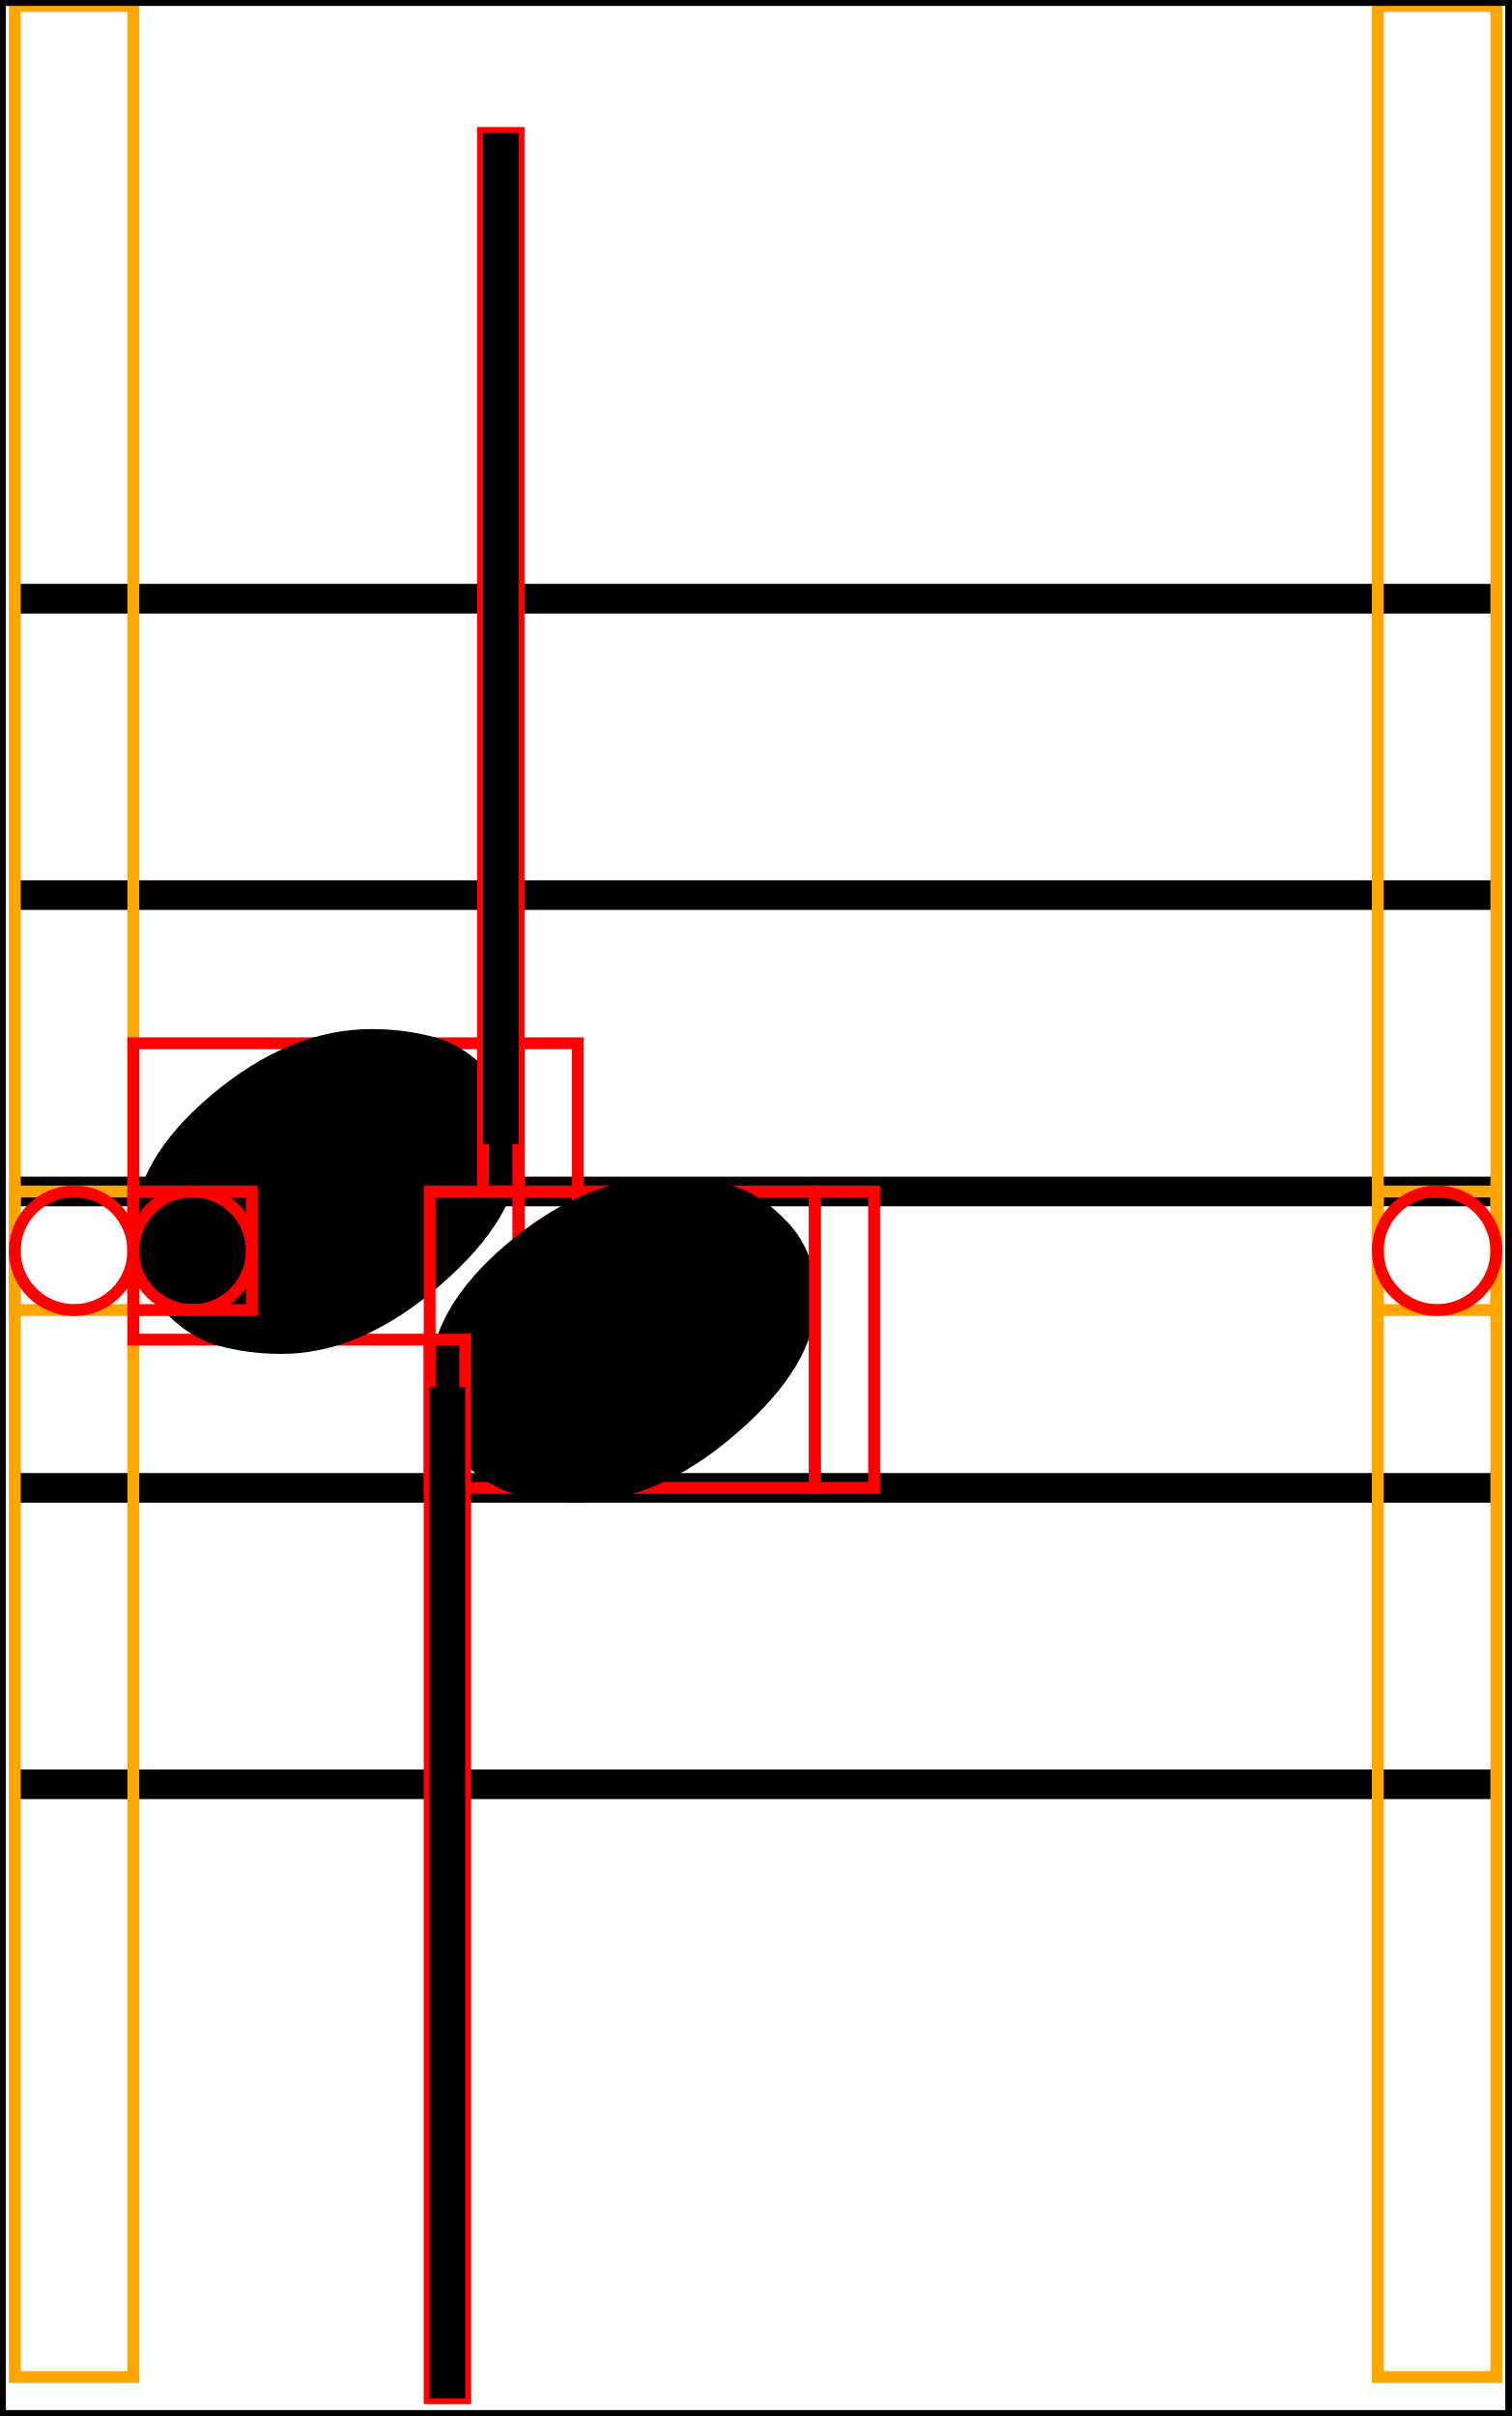
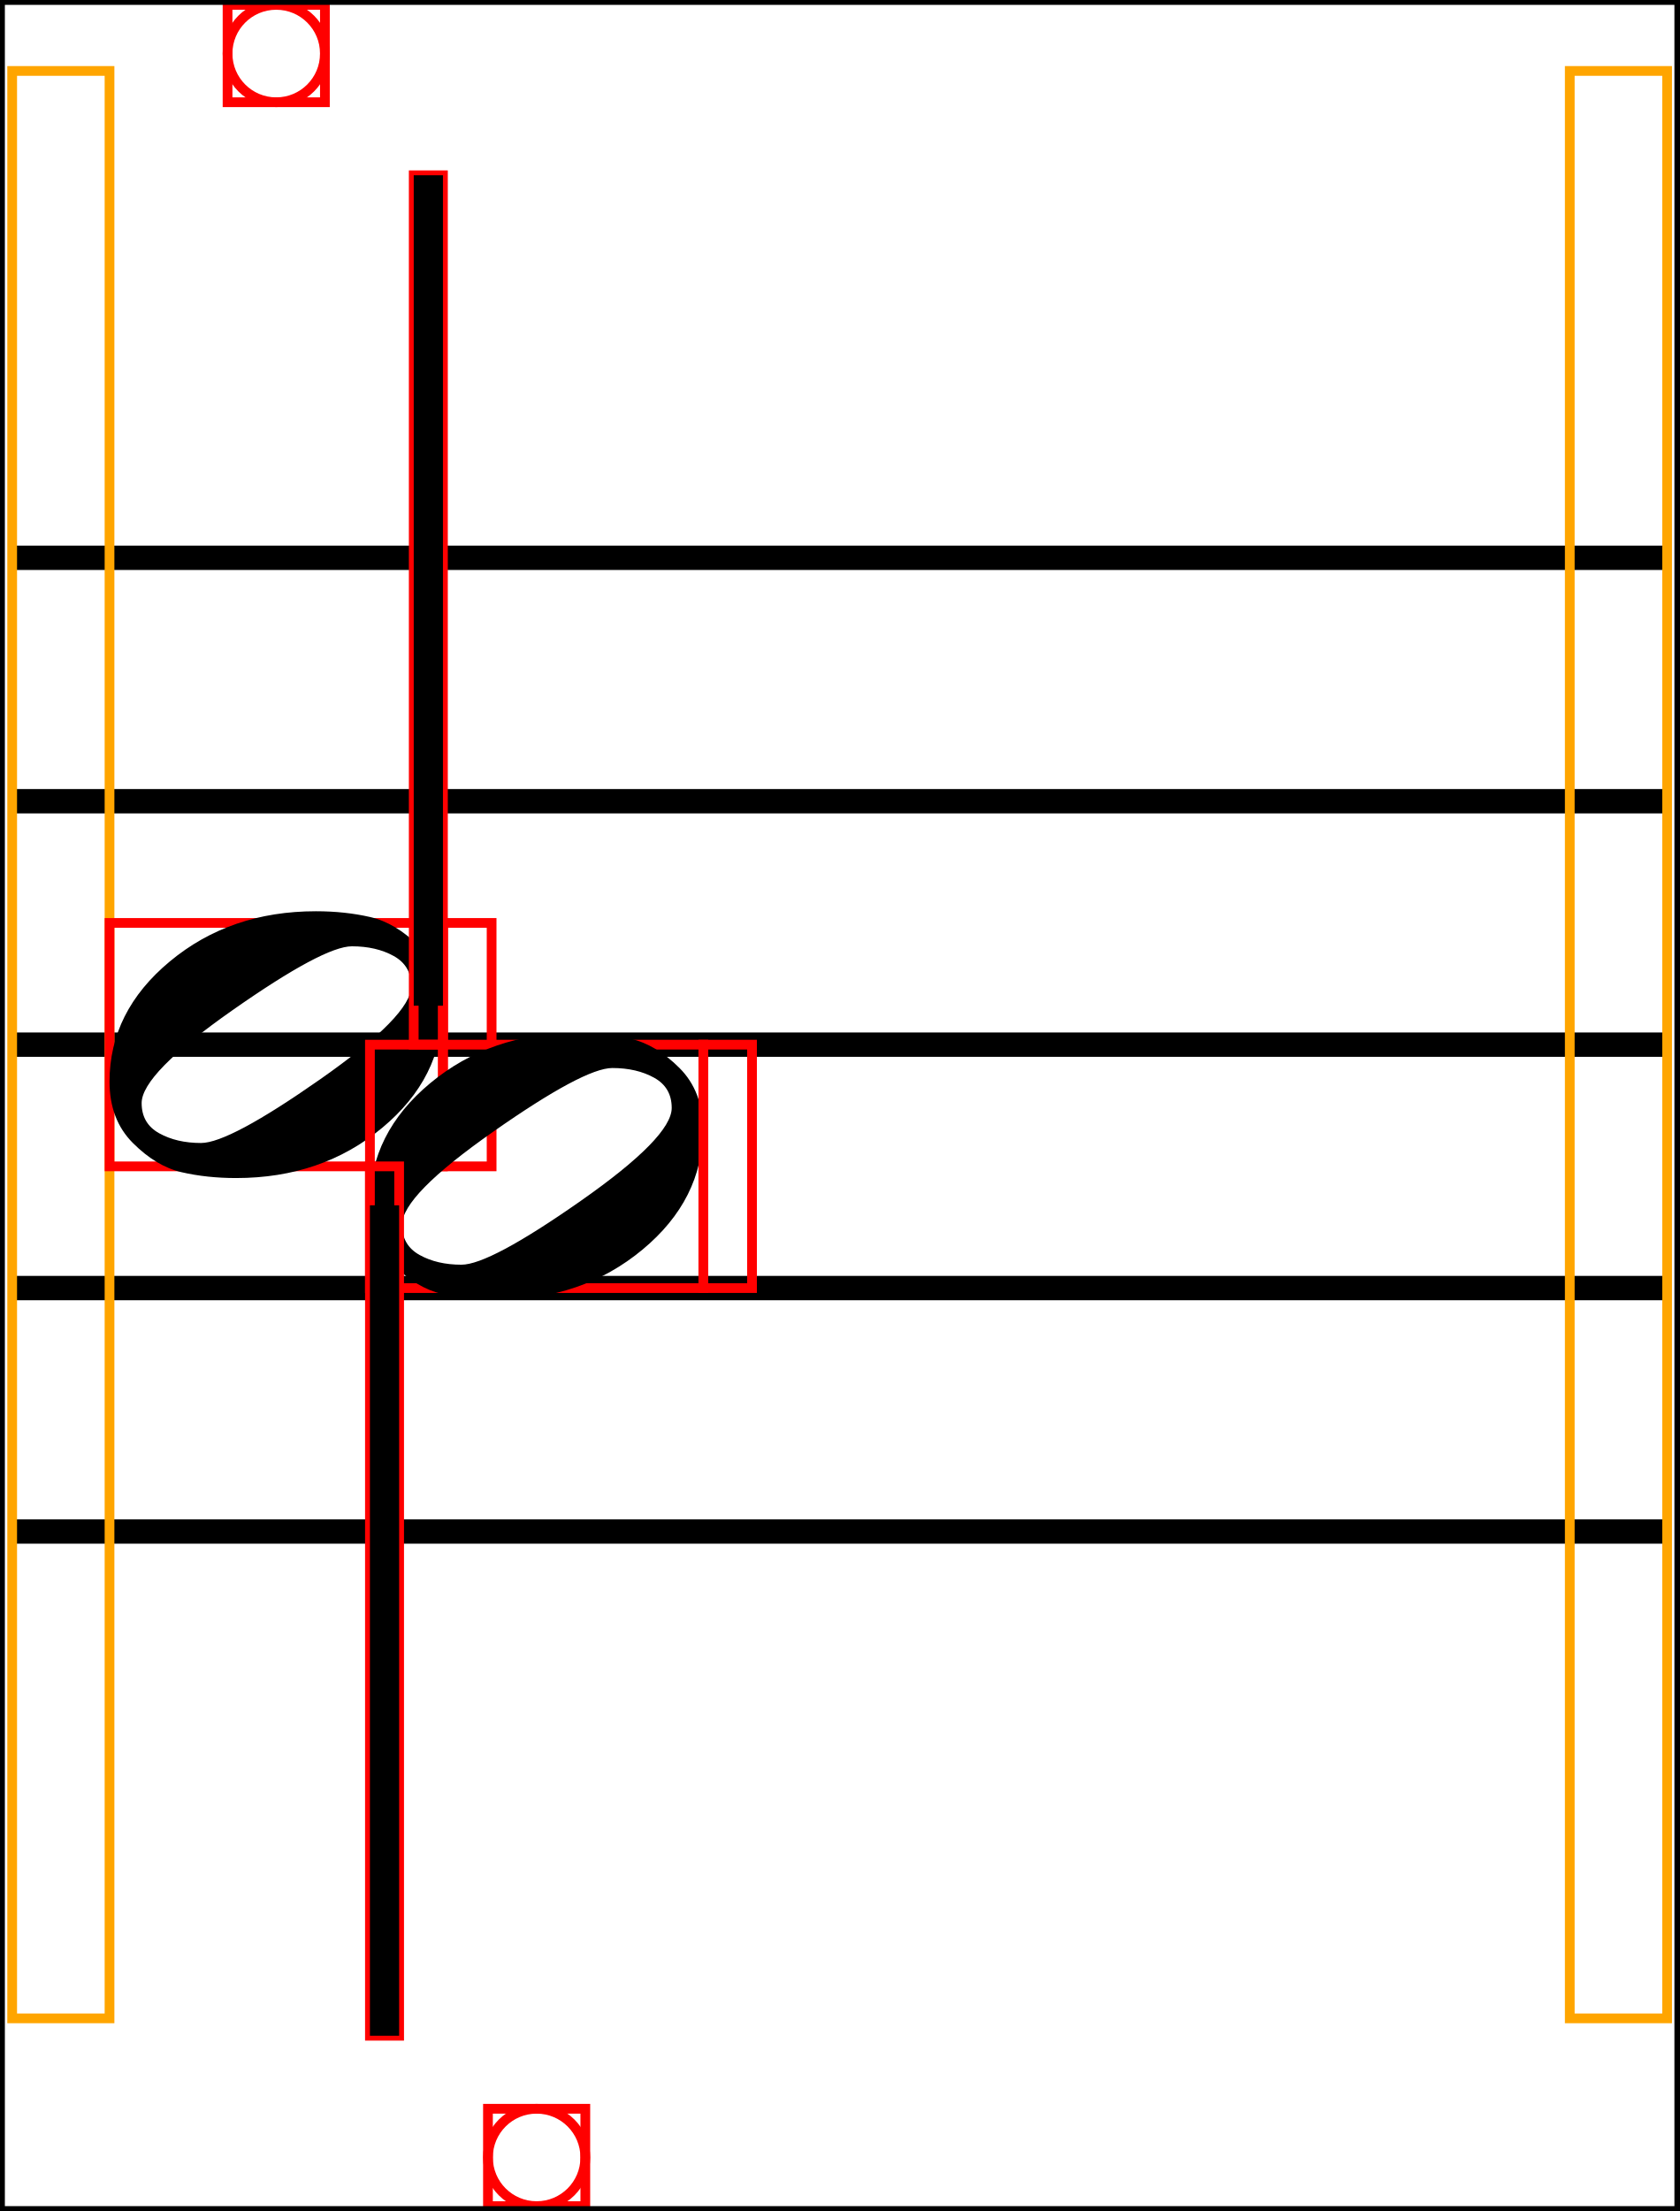
- <svg xmlns="http://www.w3.org/2000/svg" viewBox="0 0 127.5 203.786">
-   <line x1="1.25" y1="50.5" x2="126.25" y2="50.5" stroke="black" stroke-width="2.5" />
-   <line x1="1.25" y1="75.5" x2="126.25" y2="75.5" stroke="black" stroke-width="2.5" />
-   <line x1="1.25" y1="100.5" x2="126.25" y2="100.5" stroke="black" stroke-width="2.5" />
-   <line x1="1.25" y1="125.5" x2="126.25" y2="125.5" stroke="black" stroke-width="2.5" />
-   <line x1="1.25" y1="150.5" x2="126.25" y2="150.5" stroke="black" stroke-width="2.5" />
-   <rect x="1.25" y="0.5" width="10" height="200" stroke="orange" stroke-width="1" fill="none" />
-   <rect x="1.25" y="100.5" width="10" height="10" stroke="orange" stroke-width="1" fill="none" />
-   <ellipse cx="6.25" cy="105.5" rx="5" ry="5" stroke="red" stroke-width="1" fill="none" />
-   <rect x="11.25" y="88" width="32.5" height="25" stroke="red" stroke-width="1" fill="none" />
-   <path d="M 11.25 103.9 Q 11.25 97.9 17.85 92.35 Q 24.45 86.8 31.35 86.8 Q 34.15 86.8 36.7 87.5 Q 39.25 88.2 41.55 90.7 Q 43.85 93.2 43.85 97.1 Q 43.85 102.6 37.15 108.4 Q 30.45 114.2 23.75 114.2 Q 20.95 114.2 18.4 113.5 Q 15.85 112.8 13.55 110.3 Q 11.25 107.8 11.25 103.9 Z " fill="black" />
-   <rect x="43.75" y="88" width="5" height="25" stroke="red" stroke-width="1" fill="none" />
-   <rect x="36.25" y="100.5" width="32.5" height="25" stroke="red" stroke-width="1" fill="none" />
-   <path d="M 36.25 116.4 Q 36.25 110.4 42.85 104.85 Q 49.45 99.3 56.35 99.3 Q 59.15 99.3 61.7 100 Q 64.25 100.7 66.55 103.2 Q 68.85 105.7 68.85 109.6 Q 68.85 115.1 62.15 120.9 Q 55.45 126.7 48.75 126.7 Q 45.95 126.7 43.4 126 Q 40.85 125.3 38.55 122.8 Q 36.25 120.3 36.25 116.4 Z " fill="black" />
-   <rect x="68.75" y="100.5" width="5" height="25" stroke="red" stroke-width="1" fill="none" />
-   <rect x="40.75" y="11.214" width="3" height="89.286" stroke="red" stroke-width="1" fill="none" />
-   <rect x="36.25" y="113" width="3" height="89.286" stroke="red" stroke-width="1" fill="none" />
-   <rect x="11.25" y="100.5" width="10" height="10" stroke="red" stroke-width="1" fill="none" />
-   <ellipse cx="16.25" cy="105.5" rx="5" ry="5" stroke="red" stroke-width="1" fill="none" />
-   <rect x="116.25" y="0.5" width="10" height="200" stroke="orange" stroke-width="1" fill="none" />
-   <rect x="116.25" y="100.5" width="10" height="10" stroke="orange" stroke-width="1" fill="none" />
-   <ellipse cx="121.25" cy="105.5" rx="5" ry="5" stroke="red" stroke-width="1" fill="none" />
-   <line x1="42.25" y1="11.214" x2="42.25" y2="96.5" stroke="black" stroke-width="3" />
-   <line x1="37.75" y1="117" x2="37.75" y2="202.286" stroke="black" stroke-width="3" />
-   <rect x="0" y="0" width="127.5" height="203.786" stroke="black" stroke-width="1" fill="none" />
+ <svg xmlns="http://www.w3.org/2000/svg" viewBox="0 0 172.5 227.071">
+   <line x1="1.25" y1="57.286" x2="171.25" y2="57.286" stroke="black" stroke-width="2.5" />
+   <line x1="1.25" y1="82.286" x2="171.25" y2="82.286" stroke="black" stroke-width="2.5" />
+   <line x1="1.25" y1="107.286" x2="171.25" y2="107.286" stroke="black" stroke-width="2.5" />
+   <line x1="1.25" y1="132.286" x2="171.25" y2="132.286" stroke="black" stroke-width="2.5" />
+   <line x1="1.25" y1="157.286" x2="171.25" y2="157.286" stroke="black" stroke-width="2.5" />
+   <rect x="1.25" y="7.286" width="10" height="200" stroke="orange" stroke-width="1" fill="none" />
+   <rect x="11.25" y="94.786" width="34.25" height="25" stroke="red" stroke-width="1" fill="none" />
+   <path d="M 36.15 97.186 Q 33.25 97.186 23.9 103.736 Q 14.55 110.286 14.55 113.286 Q 14.55 115.386 16.35 116.386 Q 18.15 117.386 20.65 117.386 Q 23.55 117.386 32.9 110.836 Q 42.25 104.286 42.25 101.286 Q 42.25 99.186 40.45 98.186 Q 38.65 97.186 36.15 97.186 Z M 11.25 111.086 Q 11.25 103.886 17.45 98.736 Q 23.65 93.586 32.45 93.586 Q 35.45 93.586 38.05 94.186 Q 40.65 94.786 43.05 97.186 Q 45.45 99.586 45.45 103.486 Q 45.45 110.686 39.25 115.836 Q 33.05 120.986 24.25 120.986 Q 21.25 120.986 18.65 120.386 Q 16.05 119.786 13.65 117.386 Q 11.25 114.986 11.25 111.086 Z " fill="black" />
+   <rect x="45.5" y="94.786" width="5" height="25" stroke="red" stroke-width="1" fill="none" />
+   <rect x="38" y="107.286" width="34.25" height="25" stroke="red" stroke-width="1" fill="none" />
+   <path d="M 62.9 109.686 Q 60 109.686 50.65 116.236 Q 41.3 122.786 41.3 125.786 Q 41.3 127.886 43.1 128.886 Q 44.9 129.886 47.4 129.886 Q 50.3 129.886 59.65 123.336 Q 69 116.786 69 113.786 Q 69 111.686 67.2 110.686 Q 65.4 109.686 62.9 109.686 Z M 38 123.586 Q 38 116.386 44.2 111.236 Q 50.4 106.086 59.2 106.086 Q 62.2 106.086 64.8 106.686 Q 67.4 107.286 69.8 109.686 Q 72.2 112.086 72.2 115.986 Q 72.2 123.186 66 128.336 Q 59.8 133.486 51 133.486 Q 48 133.486 45.4 132.886 Q 42.8 132.286 40.4 129.886 Q 38 127.486 38 123.586 Z " fill="black" />
+   <rect x="72.25" y="107.286" width="5" height="25" stroke="red" stroke-width="1" fill="none" />
+   <rect x="42.5" y="18" width="3" height="89.286" stroke="red" stroke-width="1" fill="none" />
+   <rect x="38" y="119.786" width="3" height="89.286" stroke="red" stroke-width="1" fill="none" />
+   <rect x="23.375" y="0.5" width="10" height="10" stroke="red" stroke-width="1" fill="none" />
+   <ellipse cx="28.375" cy="5.5" rx="5" ry="5" stroke="red" stroke-width="1" fill="none" />
+   <rect x="50.125" y="216.571" width="10" height="10" stroke="red" stroke-width="1" fill="none" />
+   <ellipse cx="55.125" cy="221.571" rx="5" ry="5" stroke="red" stroke-width="1" fill="none" />
+   <rect x="161.25" y="7.286" width="10" height="200" stroke="orange" stroke-width="1" fill="none" />
+   <line x1="44" y1="18" x2="44" y2="103.286" stroke="black" stroke-width="3" />
+   <line x1="39.5" y1="123.786" x2="39.5" y2="209.071" stroke="black" stroke-width="3" />
+   <rect x="0" y="0" width="172.5" height="227.071" stroke="black" stroke-width="1" fill="none" />
</svg>
